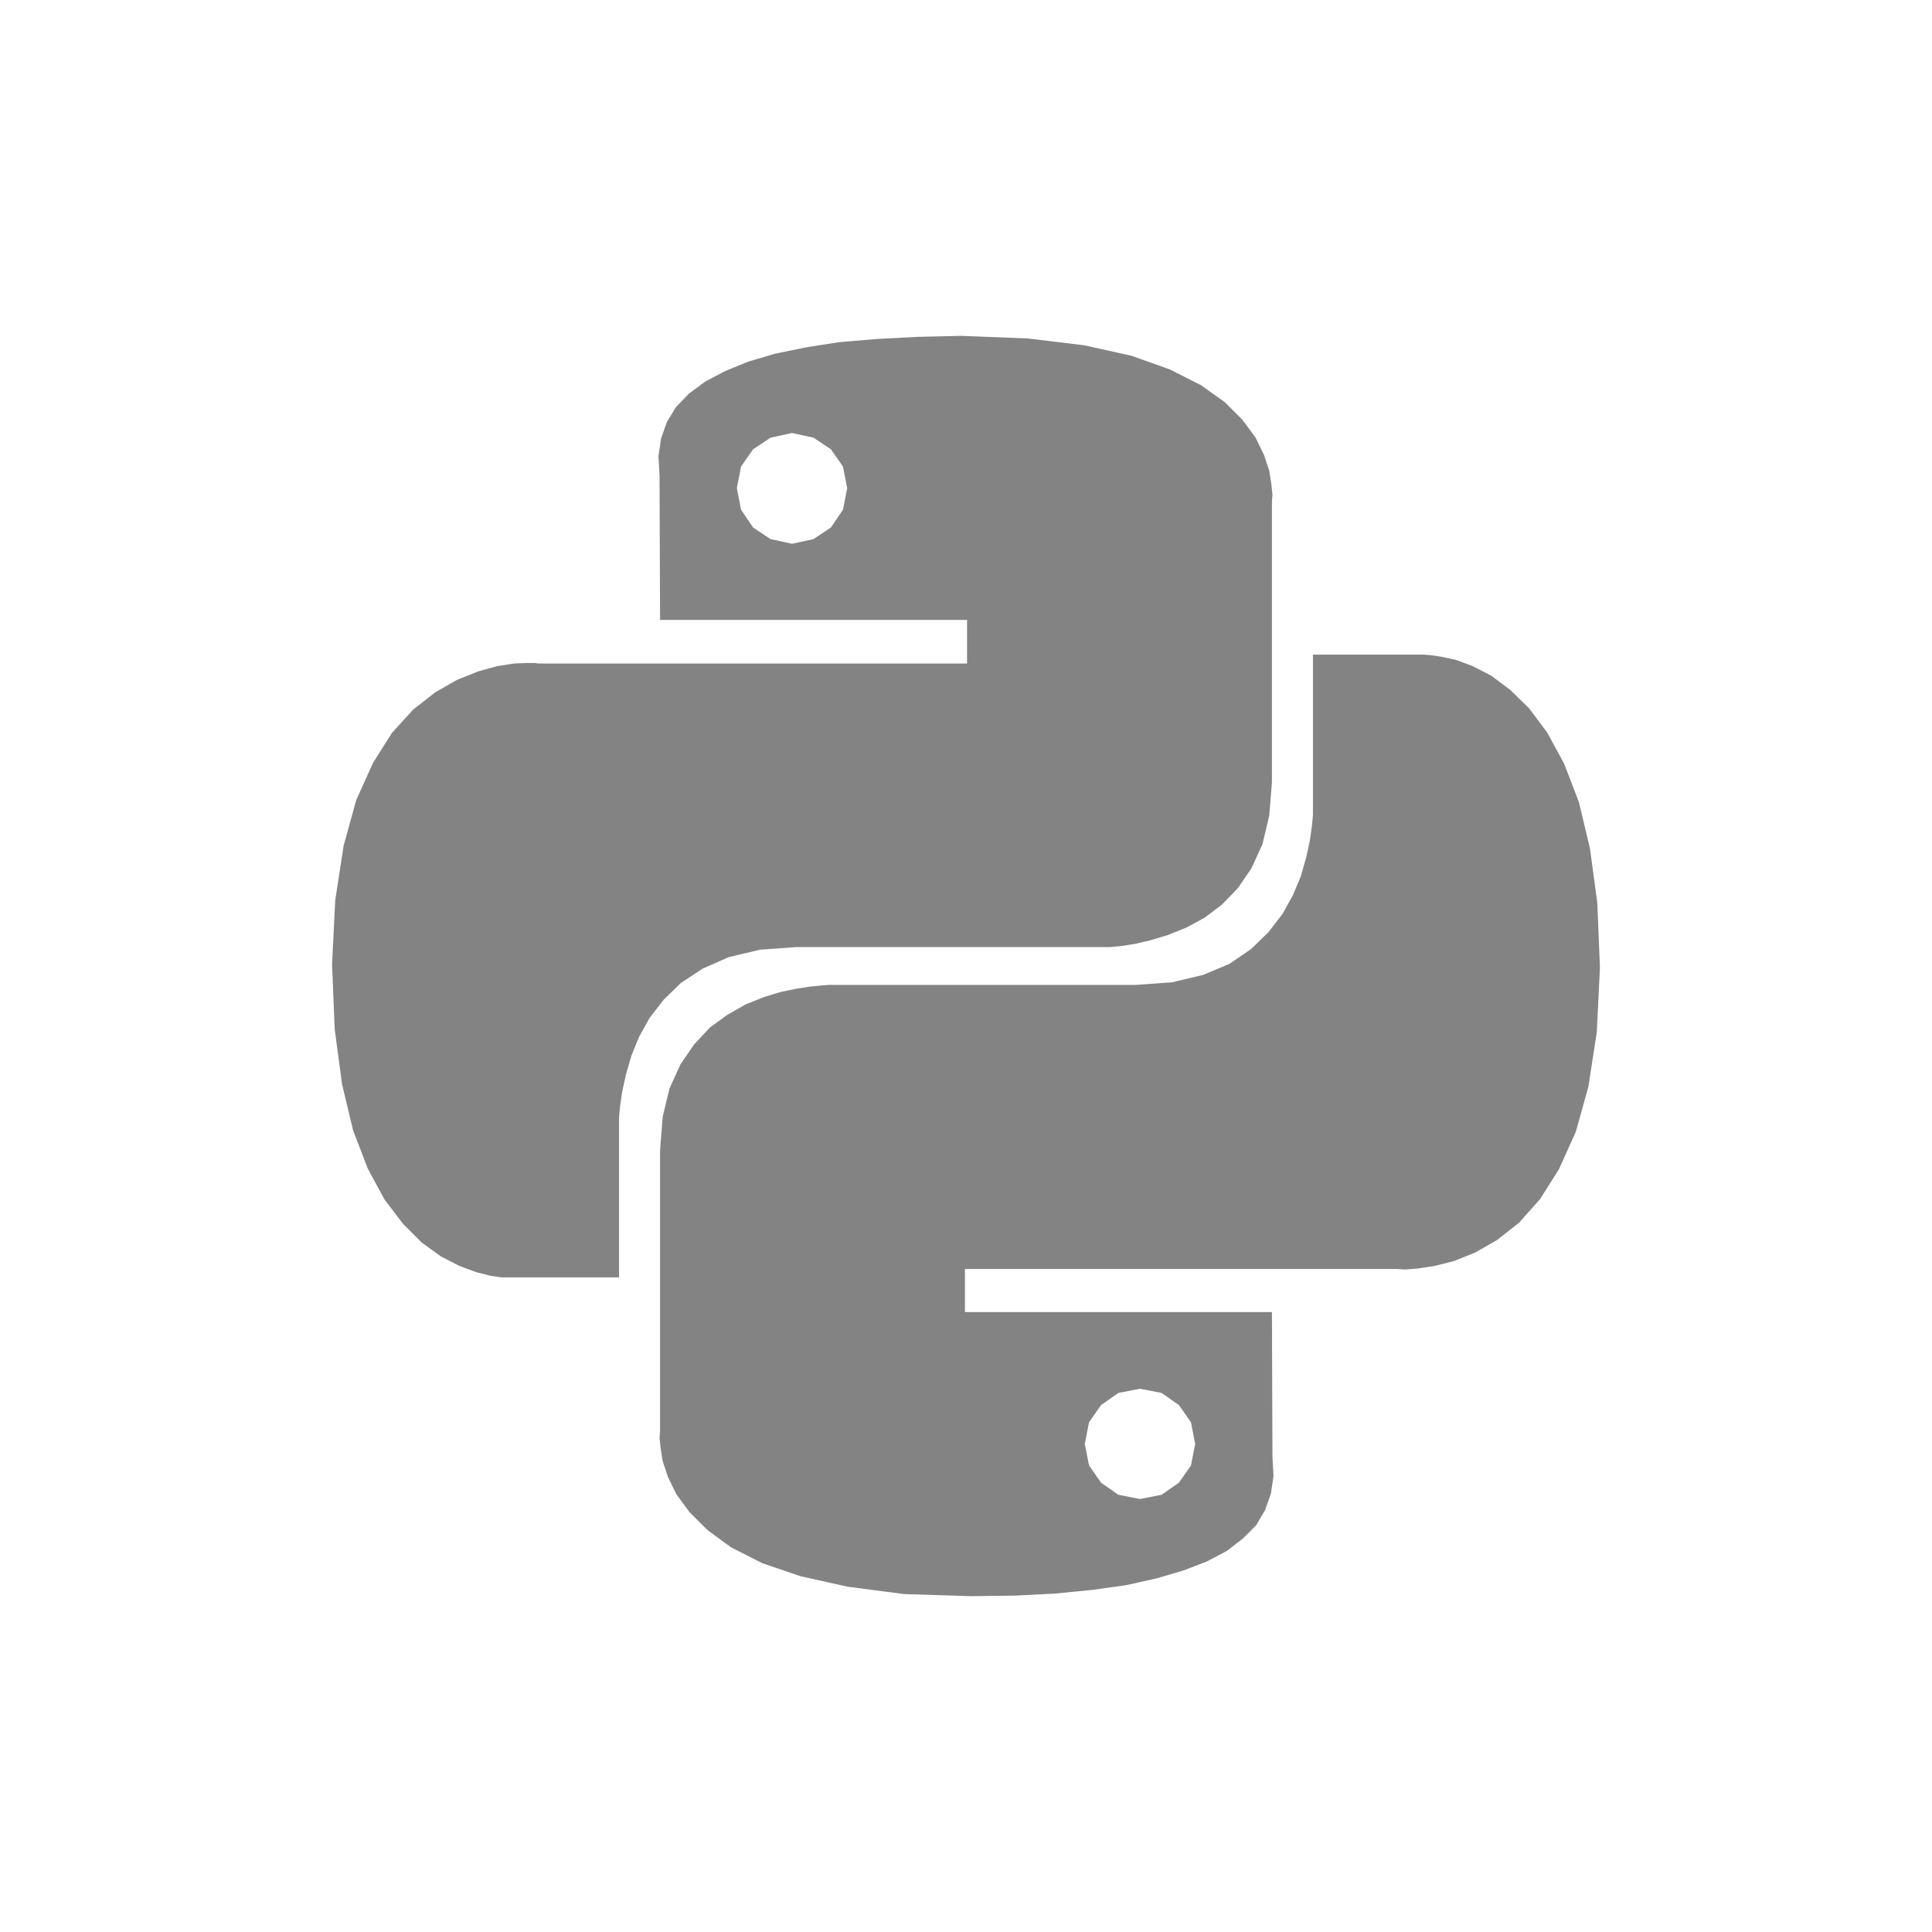
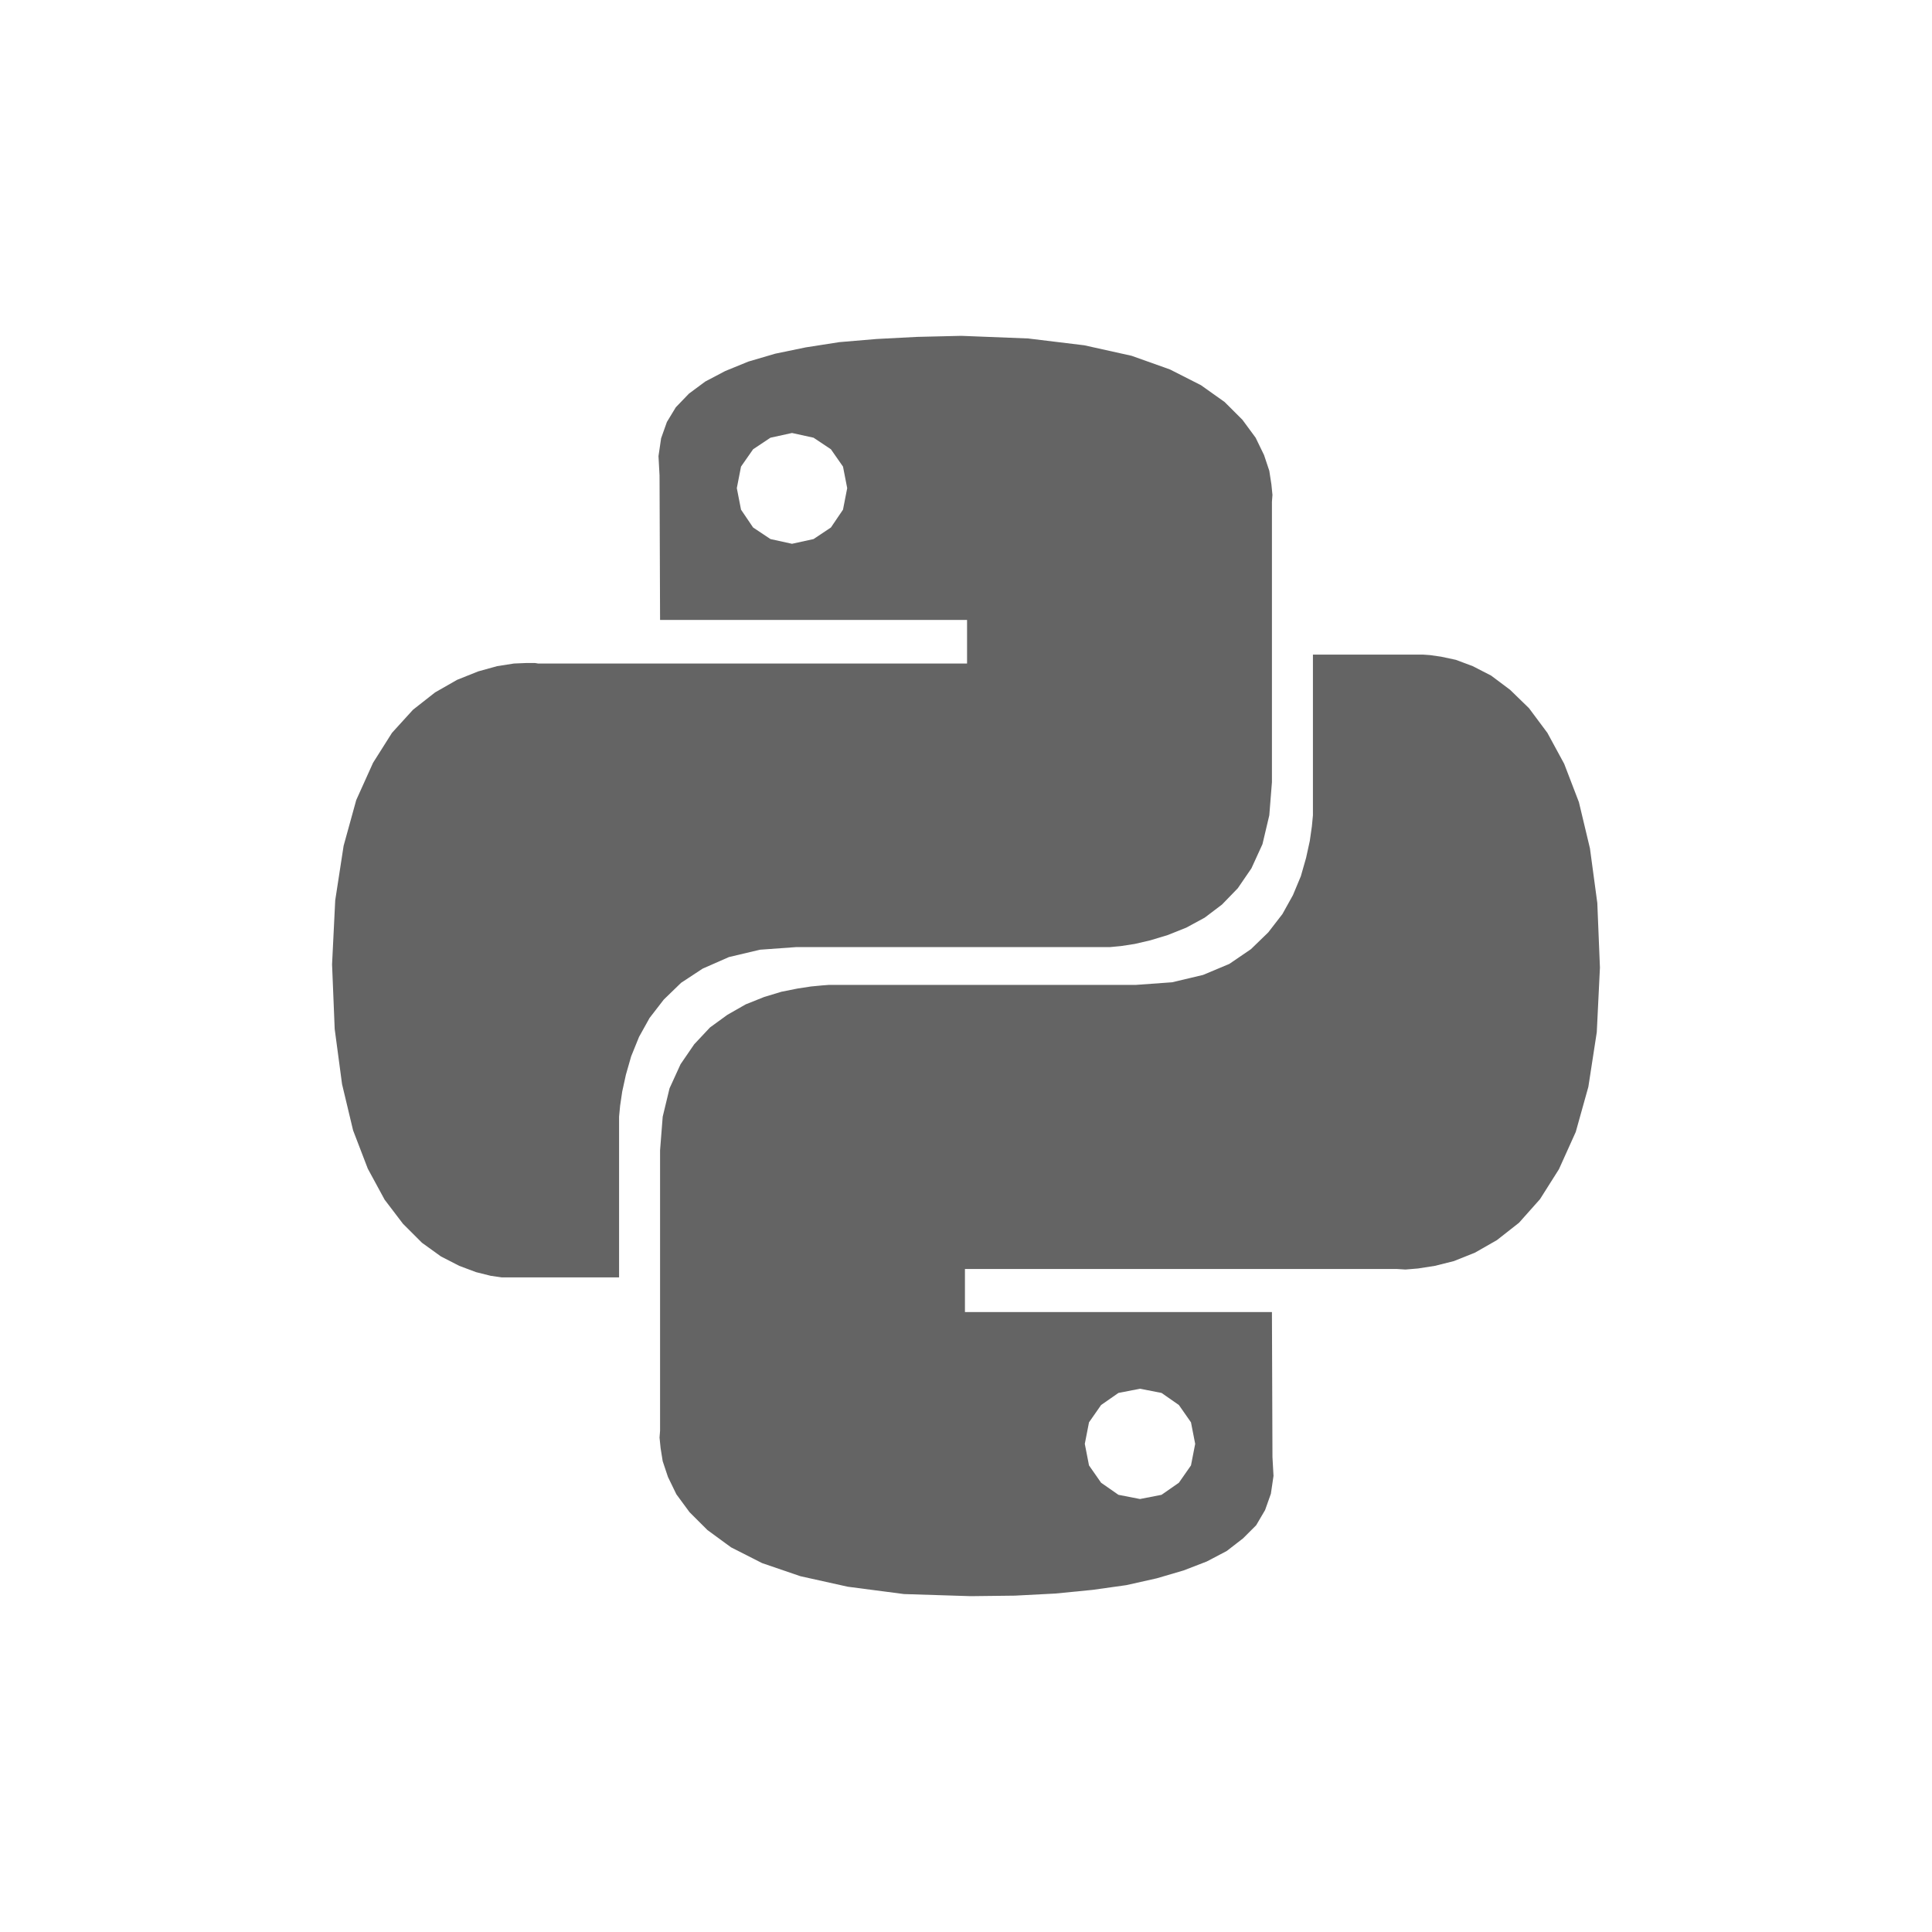
<svg xmlns="http://www.w3.org/2000/svg" width="512" height="512" fill="none" viewBox="0 0 512 512">
-   <path fill="#838383" d="m287.343 91.505 12.538 2.783 10.169 3.619 8.219 4.175 6.268 4.453 4.737 4.732 3.482 4.731 2.229 4.593 1.393 4.175.557 3.618.279 2.783-.139 1.81v74.315l-.697 8.767-1.811 7.654-2.925 6.402-3.622 5.288-4.179 4.314-4.597 3.48-4.876 2.644-4.875 1.948-4.597 1.392-4.18.974-3.621.557-2.926.278h-83.164l-9.612.696-8.219 1.948-6.965 3.062-5.711 3.757-4.597 4.454-3.762 4.87-2.786 5.011-2.089 5.149-1.393 4.87-.975 4.454-.558 3.757-.278 2.923v42.585h-31.065l-2.925-.418-3.901-.974-4.458-1.67-4.875-2.505-5.015-3.618-5.015-5.01-4.876-6.402-4.457-8.211-3.9-10.159-2.926-12.247-1.95-14.612L88 255.583l.836-16.979 2.229-14.473 3.343-12.108 4.458-9.88 5.015-7.933 5.572-6.123 5.85-4.593 5.851-3.34 5.572-2.227 5.015-1.391 4.458-.696 3.343-.139h2.229l.836.139h113.672v-11.551h-81.354l-.139-38.271-.279-5.149.697-4.731 1.532-4.315 2.368-3.896 3.483-3.619 4.318-3.2 5.294-2.784 6.129-2.505 7.105-2.087 8.079-1.67 8.916-1.392 9.89-.835 10.727-.557L254.746 89l17.692.696zm-87.761 27.555-3.204 4.593-1.114 5.705 1.114 5.706 3.204 4.732 4.597 3.061 5.712 1.253 5.711-1.253 4.597-3.061 3.204-4.732 1.114-5.706-1.114-5.705-3.204-4.593-4.597-3.062-5.711-1.252-5.712 1.252zm182.348 54.971 3.901.835 4.458 1.67 4.875 2.505 5.015 3.757 5.015 4.871 4.876 6.541 4.457 8.211 3.901 10.159 2.925 12.247 1.95 14.473.697 17.117-.836 17.118-2.229 14.473-3.343 11.969-4.458 9.88-5.015 7.933-5.572 6.262-5.85 4.593-5.851 3.34-5.572 2.227-5.015 1.252-4.458.696-3.343.278-2.229-.139H255.721v11.412h81.354l.139 38.41.279 5.01-.697 4.731-1.532 4.315-2.368 4.035-3.483 3.48-4.318 3.34-5.294 2.783-6.129 2.366-7.105 2.087-8.079 1.81-8.916 1.252-9.89.974-10.727.557-11.701.139-17.692-.557-14.905-1.948-12.538-2.783-10.169-3.479-8.219-4.176-6.268-4.592-4.737-4.732-3.482-4.731-2.229-4.593-1.393-4.175-.557-3.479-.279-2.783.139-1.809v-74.315l.697-8.907 1.811-7.515 2.925-6.402 3.622-5.288 4.179-4.453 4.597-3.34 4.876-2.784 4.875-1.948 4.597-1.392 4.18-.835 3.621-.556 2.926-.279 1.811-.139h81.353l9.612-.696 8.219-1.948 6.965-2.923 5.712-3.896 4.597-4.454 3.761-4.87 2.786-5.011 2.089-5.01 1.393-4.87.975-4.454.558-3.896.278-2.923v-42.585h29.115l1.95.139zm-90.129 198.312-3.204 4.593-1.114 5.706 1.114 5.706 3.204 4.592 4.597 3.201 5.711 1.113 5.712-1.113 4.597-3.201 3.204-4.592 1.114-5.706-1.114-5.706-3.204-4.593-4.597-3.201-5.712-1.113-5.711 1.113z" />
+   <path fill="#646464" d="m287.343 91.505 12.538 2.783 10.169 3.619 8.219 4.175 6.268 4.453 4.737 4.732 3.482 4.731 2.229 4.593 1.393 4.175.557 3.618.279 2.783-.139 1.81v74.315l-.697 8.767-1.811 7.654-2.925 6.402-3.622 5.288-4.179 4.314-4.597 3.48-4.876 2.644-4.875 1.948-4.597 1.392-4.18.974-3.621.557-2.926.278h-83.164l-9.612.696-8.219 1.948-6.965 3.062-5.711 3.757-4.597 4.454-3.762 4.87-2.786 5.011-2.089 5.149-1.393 4.87-.975 4.454-.558 3.757-.278 2.923v42.585h-31.065l-2.925-.418-3.901-.974-4.458-1.67-4.875-2.505-5.015-3.618-5.015-5.01-4.876-6.402-4.457-8.211-3.9-10.159-2.926-12.247-1.95-14.612L88 255.583l.836-16.979 2.229-14.473 3.343-12.108 4.458-9.88 5.015-7.933 5.572-6.123 5.85-4.593 5.851-3.34 5.572-2.227 5.015-1.391 4.458-.696 3.343-.139h2.229l.836.139h113.672v-11.551h-81.354l-.139-38.271-.279-5.149.697-4.731 1.532-4.315 2.368-3.896 3.483-3.619 4.318-3.2 5.294-2.784 6.129-2.505 7.105-2.087 8.079-1.67 8.916-1.392 9.89-.835 10.727-.557L254.746 89l17.692.696zm-87.761 27.555-3.204 4.593-1.114 5.705 1.114 5.706 3.204 4.732 4.597 3.061 5.712 1.253 5.711-1.253 4.597-3.061 3.204-4.732 1.114-5.706-1.114-5.705-3.204-4.593-4.597-3.062-5.711-1.252-5.712 1.252zm182.348 54.971 3.901.835 4.458 1.67 4.875 2.505 5.015 3.757 5.015 4.871 4.876 6.541 4.457 8.211 3.901 10.159 2.925 12.247 1.95 14.473.697 17.117-.836 17.118-2.229 14.473-3.343 11.969-4.458 9.88-5.015 7.933-5.572 6.262-5.85 4.593-5.851 3.34-5.572 2.227-5.015 1.252-4.458.696-3.343.278-2.229-.139H255.721v11.412h81.354l.139 38.41.279 5.01-.697 4.731-1.532 4.315-2.368 4.035-3.483 3.48-4.318 3.34-5.294 2.783-6.129 2.366-7.105 2.087-8.079 1.81-8.916 1.252-9.89.974-10.727.557-11.701.139-17.692-.557-14.905-1.948-12.538-2.783-10.169-3.479-8.219-4.176-6.268-4.592-4.737-4.732-3.482-4.731-2.229-4.593-1.393-4.175-.557-3.479-.279-2.783.139-1.809v-74.315l.697-8.907 1.811-7.515 2.925-6.402 3.622-5.288 4.179-4.453 4.597-3.34 4.876-2.784 4.875-1.948 4.597-1.392 4.18-.835 3.621-.556 2.926-.279 1.811-.139h81.353l9.612-.696 8.219-1.948 6.965-2.923 5.712-3.896 4.597-4.454 3.761-4.87 2.786-5.011 2.089-5.01 1.393-4.87.975-4.454.558-3.896.278-2.923v-42.585h29.115l1.95.139zm-90.129 198.312-3.204 4.593-1.114 5.706 1.114 5.706 3.204 4.592 4.597 3.201 5.711 1.113 5.712-1.113 4.597-3.201 3.204-4.592 1.114-5.706-1.114-5.706-3.204-4.593-4.597-3.201-5.712-1.113-5.711 1.113z" />
</svg>
